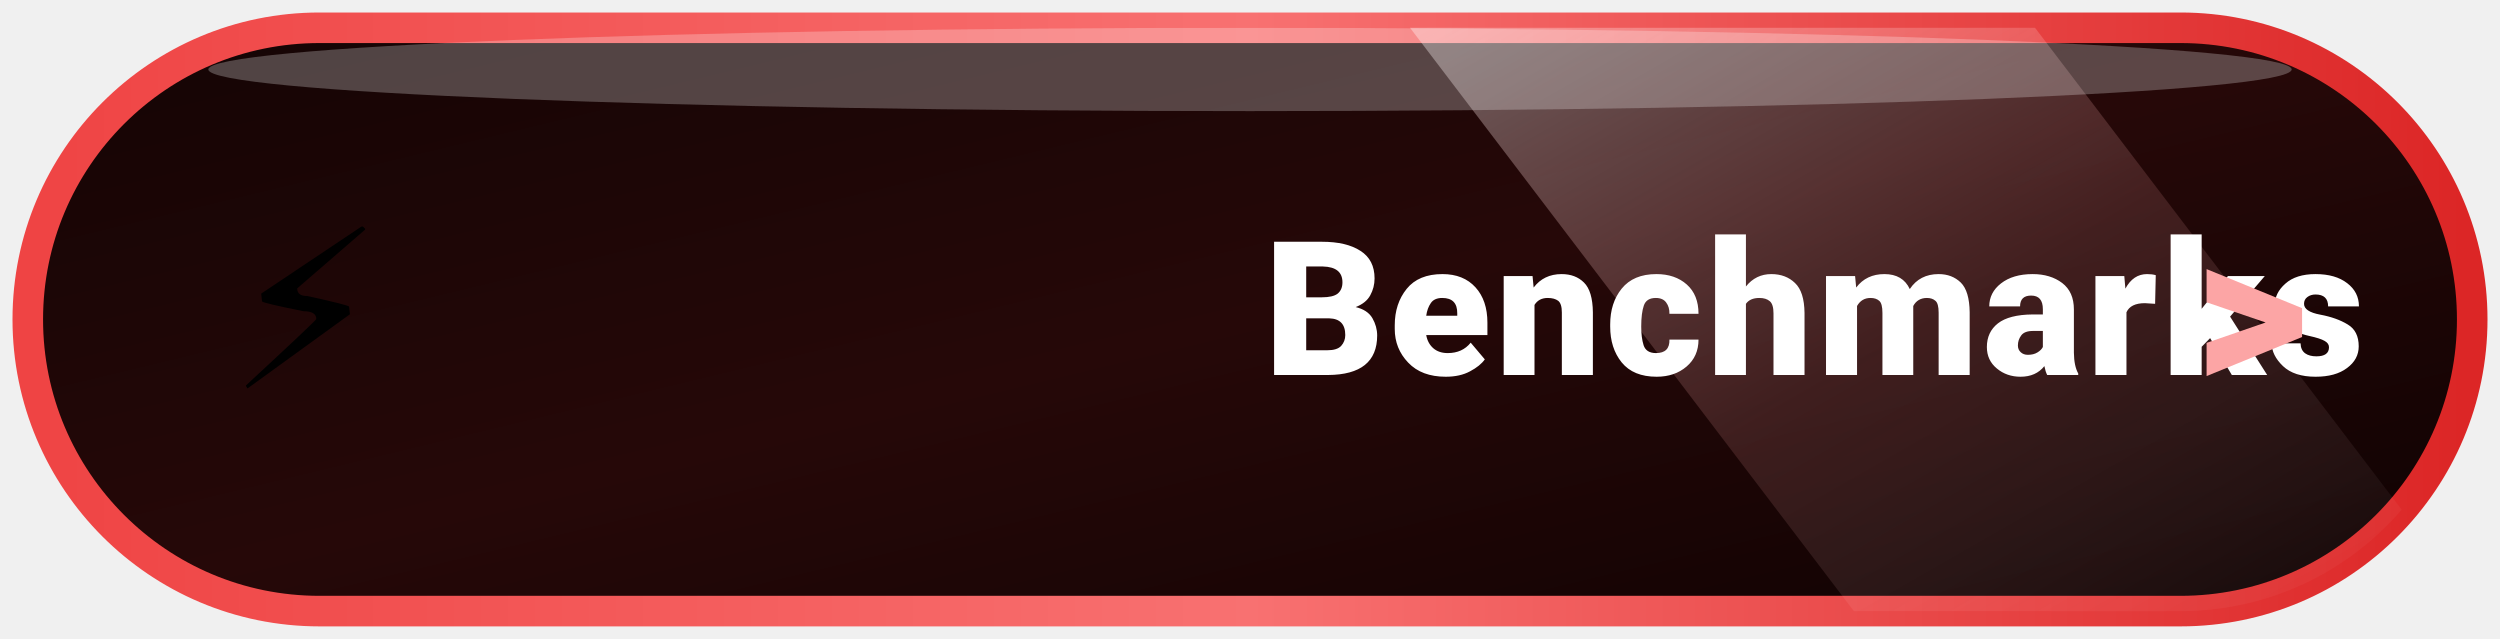
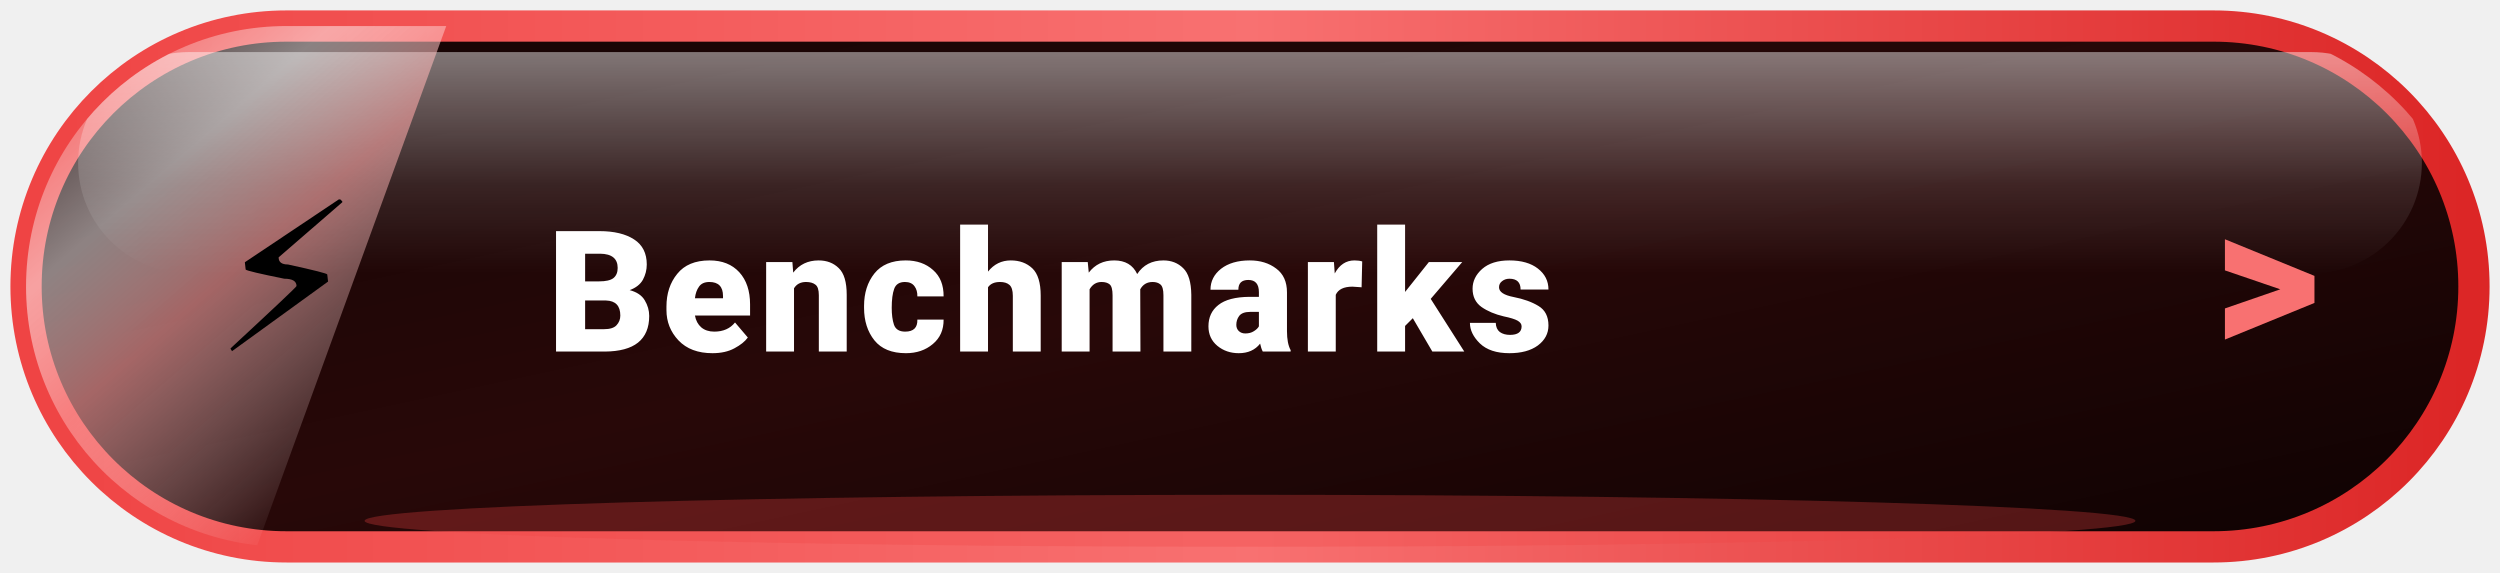
- <svg xmlns="http://www.w3.org/2000/svg" viewBox="0 0 180 46" width="180" height="46">
+ <svg xmlns="http://www.w3.org/2000/svg" viewBox="0 0 192 44" width="192" height="44">
  <defs>
    <linearGradient id="bgBench" x1="0%" y1="0%" x2="100%" y2="100%">
      <stop offset="0%" stop-color="#140404" />
-       <stop offset="50%" stop-color="#260808" />
+       <stop offset="50%" stop-color="#280808" />
      <stop offset="100%" stop-color="#0e0202" />
    </linearGradient>
-     <linearGradient id="glowBench" x1="0%" y1="0%" x2="100%" y2="0%">
+     <linearGradient id="borderBench" x1="0%" y1="0%" x2="100%" y2="0%">
      <stop offset="0%" stop-color="#ef4444" />
      <stop offset="50%" stop-color="#f87171" />
      <stop offset="100%" stop-color="#dc2626" />
    </linearGradient>
-     <linearGradient id="sheenBench" x1="0%" y1="0%" x2="100%" y2="100%">
-       <stop offset="0%" stop-color="#ffffff" stop-opacity="0.38" />
-       <stop offset="50%" stop-color="#fca5a5" stop-opacity="0.15" />
+     <linearGradient id="glossTopBench" x1="0%" y1="0%" x2="0%" y2="100%">
+       <stop offset="0%" stop-color="#ffffff" stop-opacity="0.45" />
+       <stop offset="60%" stop-color="#ffffff" stop-opacity="0.12" />
+       <stop offset="100%" stop-color="#ffffff" stop-opacity="0.0" />
+     </linearGradient>
+     <linearGradient id="sweepGleamBench" x1="0%" y1="0%" x2="100%" y2="100%">
+       <stop offset="0%" stop-color="#ffffff" stop-opacity="0.0" />
+       <stop offset="40%" stop-color="#ffffff" stop-opacity="0.5" />
+       <stop offset="60%" stop-color="#fca5a5" stop-opacity="0.6" />
      <stop offset="100%" stop-color="#ffffff" stop-opacity="0.0" />
    </linearGradient>
    <clipPath id="pillClipBench">
-       <rect x="2" y="2" width="176" height="42" rx="21" />
+       <rect x="2" y="2" width="188" height="40" rx="20" />
    </clipPath>
    <style>
-       @keyframes neonPulseBench {
+       @keyframes neonBreatheBench {
        0%, 100% {
-           filter: drop-shadow(0 0 4px rgba(239, 68, 68, 0.5)) drop-shadow(0 0 8px rgba(239, 68, 68, 0.3));
+           filter: drop-shadow(0 0 4px rgba(239, 68, 68, 0.7)) drop-shadow(0 0 10px rgba(239, 68, 68, 0.4));
        }
        50% {
-           filter: drop-shadow(0 0 8px rgba(248, 113, 113, 0.9)) drop-shadow(0 0 16px rgba(239, 68, 68, 0.6));
+           filter: drop-shadow(0 0 9px rgba(248, 113, 113, 1)) drop-shadow(0 0 18px rgba(239, 68, 68, 0.8));
        }
      }
-       .pill-container-bench {
-         animation: neonPulseBench 2.5s ease-in-out infinite alternate;
-         cursor: pointer;
+ 
+       @keyframes neonFlickerBench {
+         0%, 100% { opacity: 1; }
+         43% { opacity: 1; }
+         44% { opacity: 0.8; }
+         45% { opacity: 1; }
+         82% { opacity: 1; }
+         83% { opacity: 0.76; }
+         84% { opacity: 1; }
+       }
+ 
+       @keyframes gleamMoveBench {
+         0% { transform: translateX(-100px); }
+         40%, 100% { transform: translateX(210px); }
+       }
+ 
+       @keyframes chevronNudgeBench {
+         0%, 100% { transform: translateX(0); }
+         50% { transform: translateX(3px); }
+       }
+ 
+       .btn-outer-bench {
+         animation: neonBreatheBench 2.4s ease-in-out infinite alternate, neonFlickerBench 4.9s infinite;
+       }
+ 
+       .gleam-runner-bench {
+         animation: gleamMoveBench 3.5s ease-in-out infinite;
+       }
+ 
+       .chevron-arrow-bench {
+         animation: chevronNudgeBench 1.2s ease-in-out infinite;
      }
    </style>
  </defs>
-   <g class="pill-container-bench">
-     <rect x="2" y="2" width="176" height="42" rx="21" fill="url(#bgBench)" stroke="url(#glowBench)" stroke-width="2.2" />
-     <g clip-path="url(#pillClipBench)">
-       <path d="M 100 0 L 145 0 L 180 46 L 135 46 Z" fill="url(#sheenBench)" />
-       <ellipse cx="90" cy="5" rx="75" ry="3" fill="#ffffff" opacity="0.25" />
-     </g>
-     <text x="22" y="28" font-size="16" text-anchor="middle">⚡</text>
-     <text x="91" y="27" font-family="-apple-system, BlinkMacSystemFont, 'Segoe UI', Roboto, sans-serif" font-size="13.5" font-weight="800" fill="#ffffff" letter-spacing="0.3">Benchmarks</text>
-     <text x="158" y="28" font-family="-apple-system, BlinkMacSystemFont, 'Segoe UI', Roboto, sans-serif" font-size="16" font-weight="900" fill="#fca5a5">&gt;</text>
+   <g class="btn-outer-bench">
+     <rect x="2" y="2" width="188" height="40" rx="20" fill="url(#bgBench)" stroke="url(#borderBench)" stroke-width="2.4" />
+   </g>
+   <g clip-path="url(#pillClipBench)">
+     <rect x="6" y="4" width="180" height="17" rx="8.5" fill="url(#glossTopBench)" />
+     <ellipse cx="96" cy="40" rx="68" ry="2" fill="#ef4444" opacity="0.3" />
+     <rect class="gleam-runner-bench" x="0" y="0" width="35" height="44" fill="url(#sweepGleamBench)" transform="skewX(-20)" />
+   </g>
+   <text x="22" y="27" font-size="16" text-anchor="middle">⚡</text>
+   <text x="42" y="27" font-family="-apple-system, BlinkMacSystemFont, 'Segoe UI', Roboto, sans-serif" font-size="13" font-weight="800" fill="#ffffff" letter-spacing="0.4">Benchmarks</text>
+   <g class="chevron-arrow-bench">
+     <text x="170" y="27" font-family="-apple-system, BlinkMacSystemFont, 'Segoe UI', Roboto, sans-serif" font-size="16" font-weight="900" fill="#f87171">&gt;</text>
  </g>
</svg>
